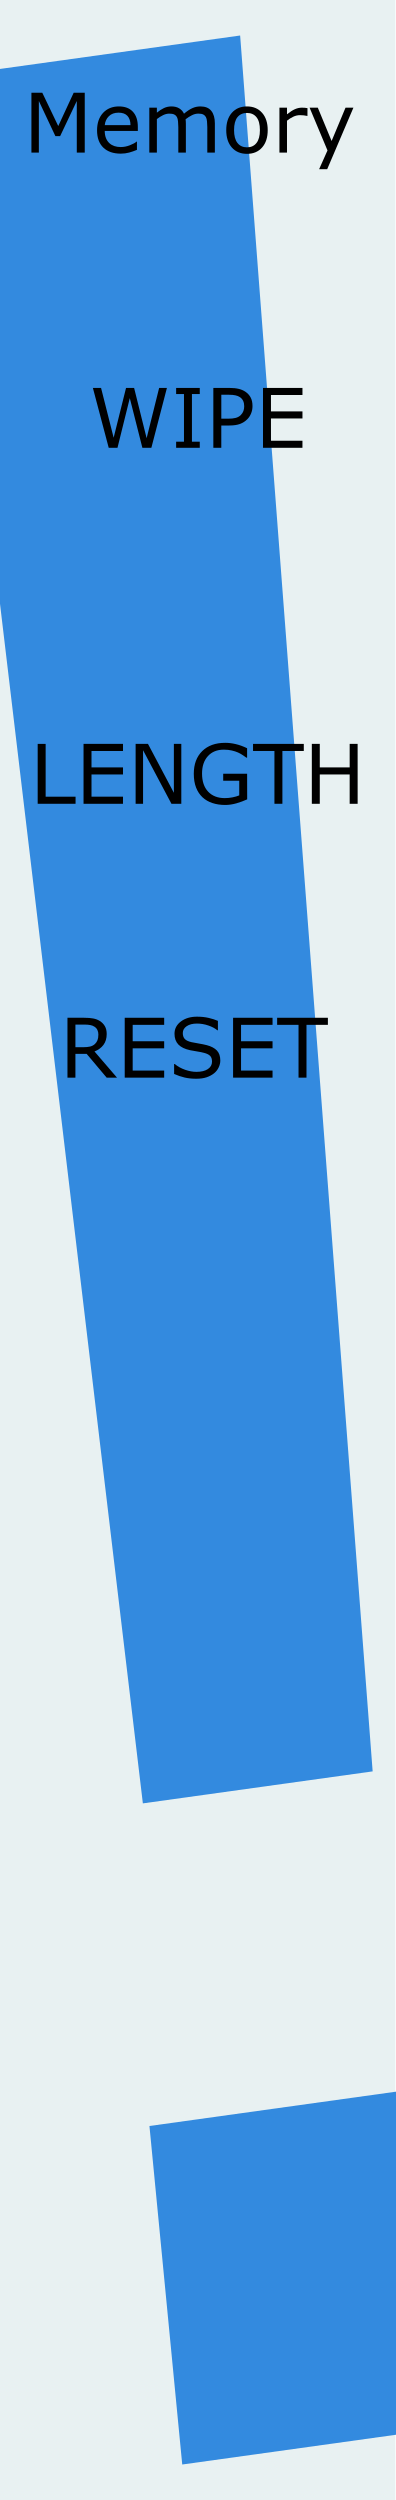
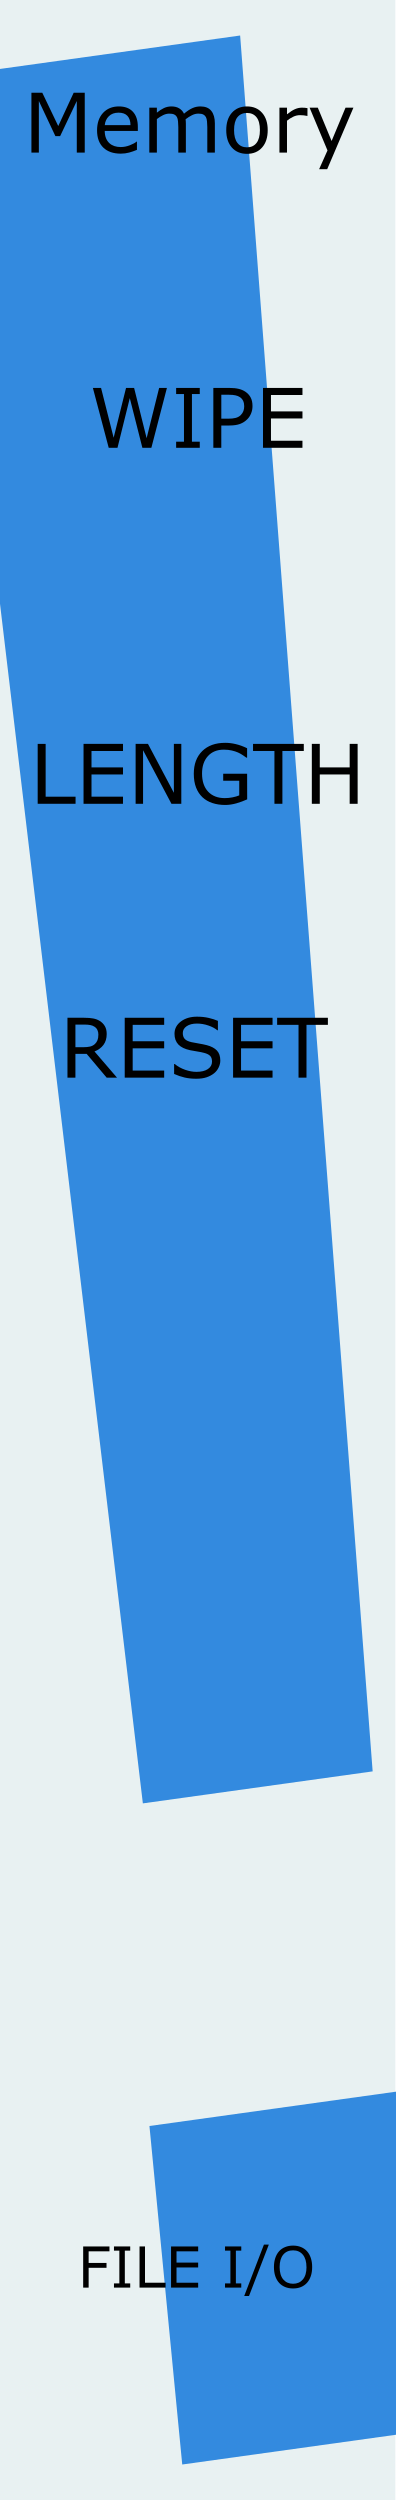
<svg xmlns="http://www.w3.org/2000/svg" width="20.32mm" height="128.5mm" viewBox="0 0 20.32 128.5" version="1.1" id="svg8">
  <defs id="defs2" />
  <g id="layer1" transform="translate(0,-168.5)" style="display:inline">
    <rect style="display:inline;opacity:1;fill:#e8f1f2;fill-opacity:1;fill-rule:evenodd;stroke:none;stroke-width:0.53;stroke-linecap:butt;stroke-linejoin:miter;stroke-miterlimit:4;stroke-dasharray:none;stroke-dashoffset:0;stroke-opacity:1;paint-order:normal" id="rect420" width="20.32" height="128.5" x="5.9211732e-17" y="168.5" />
    <g aria-label="!" transform="matrix(1.116713,-0.1554924,0.1283668,1.325278,-7.38373,165.3916)" id="text912" style="font-style:normal;font-weight:normal;font-size:127.426px;line-height:1.25;font-family:sans-serif;display:inline;fill:#338adf;fill-opacity:1;stroke:none;stroke-width:3.186;stroke-miterlimit:4;stroke-dasharray:none">
      <path d="M 17.008,5.718 15.39,72.853 H 4.813 L 3.071,5.718 Z M 16.386,98.363 H 3.693 V 85.234 H 16.386 Z" style="fill:#338adf;fill-opacity:1;stroke-width:3.186;stroke-miterlimit:4;stroke-dasharray:none" id="path1767" />
    </g>
  </g>
  <g id="g1684" transform="translate(0,-168.5)" style="display:inline;opacity:1">
    <g aria-label="LENGTH" id="text428" style="font-size:4.233px;line-height:1.25;word-spacing:0px;stroke-width:0.265" transform="translate(0,0.5291667)">
      <path d="M 3.884,209.285 H 1.937 v -3.078 h 0.409 v 2.714 h 1.538 z" id="path480" />
      <path d="M 6.321,209.285 H 4.294 v -3.078 h 2.028 v 0.364 H 4.703 v 0.843 h 1.619 v 0.364 H 4.703 v 1.143 h 1.619 z" id="path482" />
      <path d="M 9.319,209.285 H 8.812 l -1.459,-2.753 v 2.753 H 6.971 v -3.078 h 0.635 l 1.331,2.514 v -2.514 h 0.382 z" id="path484" />
      <path d="m 12.705,209.058 q -0.252,0.116 -0.552,0.203 -0.298,0.085 -0.577,0.085 -0.36,0 -0.659,-0.099 -0.3,-0.099 -0.511,-0.298 -0.213,-0.201 -0.329,-0.5 -0.116,-0.302 -0.116,-0.705 0,-0.738 0.43,-1.164 0.432,-0.428 1.184,-0.428 0.263,0 0.535,0.064 0.275,0.062 0.591,0.213 v 0.486 h -0.037 q -0.064,-0.05 -0.186,-0.13 -0.122,-0.081 -0.24,-0.134 -0.143,-0.064 -0.325,-0.105 -0.18,-0.043 -0.409,-0.043 -0.517,0 -0.819,0.333 -0.3,0.331 -0.3,0.897 0,0.597 0.314,0.93 0.314,0.331 0.856,0.331 0.198,0 0.395,-0.039 0.198,-0.039 0.347,-0.101 v -0.754 h -0.825 v -0.36 h 1.23 z" id="path486" />
      <path d="m 15.615,206.571 h -1.1 v 2.714 H 14.106 v -2.714 h -1.1 v -0.364 h 2.609 z" id="path488" />
      <path d="M 18.383,209.285 H 17.973 v -1.507 h -1.536 v 1.507 h -0.409 v -3.078 h 0.409 v 1.207 h 1.536 v -1.207 h 0.409 z" id="path490" />
    </g>
    <g aria-label="Memory" id="text1086" style="font-size:7.056px;line-height:1.25;word-spacing:0px;stroke-width:0.265" transform="matrix(0.6000627,0,0,0.6000627,0.6459232,70.23198)">
      <path d="M 6.183,176.834 H 5.501 v -4.42 l -1.426,3.008 H 3.668 l -1.416,-3.008 v 4.42 H 1.615 v -5.13 h 0.93 l 1.368,2.856 1.323,-2.856 h 0.947 z" id="path314" />
      <path d="M 10.731,174.977 H 7.895 q 0,0.355 0.107,0.62 0.107,0.262 0.293,0.431 0.179,0.165 0.424,0.248 0.248,0.083 0.544,0.083 0.393,0 0.789,-0.155 0.4,-0.158 0.568,-0.31 h 0.034 v 0.706 q -0.327,0.138 -0.668,0.231 -0.341,0.093 -0.717,0.093 -0.958,0 -1.495,-0.517 -0.537,-0.52 -0.537,-1.474 0,-0.944 0.513,-1.499 0.517,-0.555 1.357,-0.555 0.779,0 1.199,0.455 0.424,0.455 0.424,1.292 z m -0.63,-0.496 q -0.003,-0.51 -0.258,-0.789 -0.251,-0.279 -0.768,-0.279 -0.52,0 -0.83,0.307 -0.307,0.307 -0.348,0.761 z" id="path316" />
      <path d="m 17.328,176.834 h -0.648 v -2.191 q 0,-0.248 -0.024,-0.479 -0.021,-0.231 -0.093,-0.369 -0.079,-0.148 -0.227,-0.224 -0.148,-0.076 -0.427,-0.076 -0.272,0 -0.544,0.138 -0.272,0.134 -0.544,0.345 0.01,0.079 0.017,0.186 0.007,0.103 0.007,0.207 v 2.463 h -0.648 v -2.191 q 0,-0.255 -0.024,-0.482 -0.021,-0.231 -0.093,-0.369 -0.079,-0.148 -0.227,-0.22 -0.148,-0.076 -0.427,-0.076 -0.265,0 -0.534,0.131 -0.265,0.131 -0.531,0.334 v 2.873 h -0.648 v -3.848 h 0.648 v 0.427 q 0.303,-0.251 0.603,-0.393 0.303,-0.141 0.644,-0.141 0.393,0 0.665,0.165 0.276,0.165 0.41,0.458 0.393,-0.331 0.717,-0.475 0.324,-0.148 0.692,-0.148 0.634,0 0.934,0.386 0.303,0.382 0.303,1.071 z" id="path318" />
      <path d="m 21.855,174.912 q 0,0.941 -0.482,1.485 -0.482,0.544 -1.292,0.544 -0.816,0 -1.299,-0.544 -0.479,-0.544 -0.479,-1.485 0,-0.941 0.479,-1.485 0.482,-0.548 1.299,-0.548 0.81,0 1.292,0.548 0.482,0.544 0.482,1.485 z m -0.668,0 q 0,-0.748 -0.293,-1.109 -0.293,-0.365 -0.813,-0.365 -0.527,0 -0.82,0.365 -0.289,0.362 -0.289,1.109 0,0.723 0.293,1.099 0.293,0.372 0.816,0.372 0.517,0 0.81,-0.369 0.296,-0.372 0.296,-1.102 z" id="path320" />
      <path d="m 25.259,173.692 h -0.034 q -0.145,-0.034 -0.282,-0.048 -0.134,-0.017 -0.32,-0.017 -0.3,0 -0.579,0.134 -0.279,0.131 -0.537,0.341 v 2.732 h -0.648 v -3.848 h 0.648 v 0.568 q 0.386,-0.31 0.679,-0.438 0.296,-0.131 0.603,-0.131 0.169,0 0.245,0.01 0.076,0.007 0.227,0.031 z" id="path322" />
      <path d="m 29.197,172.986 -2.246,5.268 h -0.692 l 0.717,-1.605 -1.533,-3.662 h 0.703 l 1.182,2.853 1.192,-2.853 z" id="path324" />
    </g>
    <g aria-label="WIPE" id="text494" style="font-size:4.233px;line-height:1.25;word-spacing:0px;stroke-width:0.265" transform="translate(-4.280578,-3.175)">
      <path d="m 12.86,191.615 -0.8,3.078 H 11.599 l -0.647,-2.555 -0.633,2.555 H 9.869 l -0.814,-3.078 h 0.42 l 0.647,2.559 0.637,-2.559 h 0.415 l 0.643,2.584 0.643,-2.584 z" id="path496" />
      <path d="M 14.549,194.692 H 13.334 v -0.314 h 0.403 v -2.449 H 13.334 v -0.314 h 1.215 v 0.314 h -0.403 v 2.449 h 0.403 z" id="path498" />
      <path d="m 17.259,192.545 q 0,0.205 -0.072,0.38 -0.07,0.174 -0.198,0.302 -0.159,0.159 -0.376,0.24 -0.217,0.079 -0.548,0.079 H 15.655 v 1.147 h -0.409 v -3.078 h 0.835 q 0.277,0 0.469,0.048 0.192,0.045 0.341,0.145 0.176,0.118 0.271,0.294 0.097,0.176 0.097,0.444 z m -0.426,0.01 q 0,-0.159 -0.056,-0.277 -0.056,-0.118 -0.169,-0.192 -0.099,-0.064 -0.227,-0.091 -0.126,-0.029 -0.32,-0.029 h -0.405 v 1.23 h 0.345 q 0.248,0 0.403,-0.043 0.155,-0.045 0.252,-0.143 0.097,-0.099 0.136,-0.209 0.041,-0.11 0.041,-0.246 z" id="path500" />
      <path d="M 19.826,194.692 H 17.799 v -3.078 h 2.028 v 0.364 h -1.619 v 0.843 h 1.619 v 0.364 h -1.619 v 1.143 h 1.619 z" id="path502" />
    </g>
    <g aria-label="RESET" id="text401" style="font-size:4.233px;line-height:1.25;word-spacing:0px;display:inline;stroke-width:0.265" transform="translate(1.182577,173.8962)">
      <path d="M 4.831,49.995 H 4.3 L 3.27,48.771 H 2.694 v 1.224 h -0.409 v -3.078 h 0.862 q 0.279,0 0.465,0.037 0.186,0.035 0.335,0.128 0.167,0.105 0.26,0.267 0.095,0.159 0.095,0.405 0,0.333 -0.167,0.558 -0.167,0.223 -0.461,0.337 z M 3.874,47.783 q 0,-0.132 -0.048,-0.234 Q 3.781,47.446 3.673,47.376 3.584,47.316 3.463,47.293 3.341,47.268 3.175,47.268 H 2.694 v 1.162 h 0.413 q 0.194,0 0.339,-0.033 0.145,-0.035 0.246,-0.128 0.093,-0.087 0.136,-0.198 0.045,-0.114 0.045,-0.287 z" id="path407" />
      <path d="M 7.256,49.995 H 5.228 v -3.078 h 2.028 v 0.364 H 5.637 v 0.843 h 1.619 v 0.364 H 5.637 v 1.143 h 1.619 z" id="path409" />
      <path d="m 10.141,49.116 q 0,0.18 -0.085,0.356 -0.083,0.176 -0.234,0.298 -0.165,0.132 -0.387,0.207 -0.219,0.074 -0.529,0.074 -0.333,0 -0.599,-0.062 -0.265,-0.062 -0.54,-0.184 v -0.513 h 0.029 q 0.234,0.194 0.54,0.3 0.306,0.105 0.575,0.105 0.38,0 0.591,-0.143 0.213,-0.143 0.213,-0.38 0,-0.205 -0.101,-0.302 Q 9.515,48.775 9.31,48.722 9.155,48.68 8.973,48.653 8.793,48.626 8.591,48.585 8.182,48.498 7.983,48.29 7.787,48.079 7.787,47.742 q 0,-0.387 0.327,-0.633 0.327,-0.248 0.829,-0.248 0.325,0 0.595,0.062 0.271,0.062 0.48,0.153 v 0.484 H 9.988 q -0.176,-0.149 -0.463,-0.246 -0.285,-0.099 -0.585,-0.099 -0.329,0 -0.529,0.136 -0.198,0.136 -0.198,0.351 0,0.192 0.099,0.302 0.099,0.11 0.349,0.167 0.132,0.029 0.376,0.07 0.244,0.041 0.413,0.085 0.343,0.091 0.517,0.275 0.174,0.184 0.174,0.515 z" id="path411" />
      <path d="m 12.826,49.995 h -2.028 v -3.078 h 2.028 v 0.364 h -1.619 v 0.843 h 1.619 v 0.364 h -1.619 v 1.143 h 1.619 z" id="path413" />
      <path d="m 15.671,47.281 h -1.1 v 2.714 h -0.409 v -2.714 h -1.1 v -0.364 h 2.609 z" id="path415" />
    </g>
+     <g aria-label="FILE I/O" id="text329" style="font-size:2.91px;line-height:1.25;word-spacing:0px;stroke-width:0.218">
+       <path d="M 5.626,284.218 H 4.556 v 0.597 h 0.919 v 0.25 H 4.556 v 1.019 H 4.275 v -2.116 h 1.351 z" id="path1299" />
+       <path d="M 6.693,286.083 H 5.858 v -0.216 h 0.277 v -1.684 H 5.858 v -0.216 h 0.835 v 0.216 H 6.416 v 1.684 h 0.277 z" id="path1301" />
+       <path d="M 8.51,286.083 H 7.172 v -2.116 h 0.281 v 1.865 h 1.057 z" id="path1303" />
+       <path d="M 10.186,286.083 H 8.792 v -2.116 h 1.394 v 0.25 H 9.073 v 0.58 h 1.112 v 0.25 H 9.073 v 0.786 h 1.112 z" id="path1305" />
+       <path d="m 12.401,286.083 h -0.835 v -0.216 h 0.277 v -1.684 h -0.277 v -0.216 h 0.835 v 0.216 h -0.277 v 1.684 h 0.277 z" id="path1307" />
+       <path d="m 13.817,283.873 -1.019,2.643 h -0.246 l 1.014,-2.643 z" id="path1309" />
+       <path d="m 15.778,284.211 q 0.129,0.142 0.197,0.348 0.07,0.206 0.07,0.467 0,0.261 -0.071,0.469 -0.07,0.206 -0.196,0.344 -0.131,0.143 -0.31,0.216 -0.178,0.072 -0.406,0.072 -0.223,0 -0.406,-0.074 -0.182,-0.074 -0.31,-0.215 -0.128,-0.141 -0.197,-0.345 -0.068,-0.205 -0.068,-0.467 0,-0.259 0.068,-0.463 0.068,-0.206 0.199,-0.352 0.125,-0.139 0.31,-0.213 0.186,-0.074 0.405,-0.074 0.227,0 0.408,0.075 0.182,0.074 0.308,0.212 z m -0.026,0.816 q 0,-0.412 -0.185,-0.635 -0.185,-0.224 -0.504,-0.224 -0.323,0 -0.507,0.224 -0.183,0.223 -0.183,0.635 0,0.416 0.188,0.638 0.188,0.22 0.503,0.22 0.315,0 0.502,-0.22 0.188,-0.222 0.188,-0.638 z" id="path1311" />
+     </g>
  </g>
  <g id="layer2" style="display:none">
    <circle r="4" cy="14.817" cx="5.378" id="circle4956-3-5-3" style="display:inline;opacity:1;vector-effect:none;fill:#00ff00;fill-opacity:1;fill-rule:evenodd;stroke:none;stroke-width:1;stroke-linecap:butt;stroke-linejoin:miter;stroke-miterlimit:4;stroke-dasharray:none;stroke-dashoffset:0;stroke-opacity:1;paint-order:normal" />
    <circle style="display:inline;opacity:1;vector-effect:none;fill:#ff0000;fill-opacity:1;fill-rule:evenodd;stroke:none;stroke-width:1;stroke-linecap:butt;stroke-linejoin:miter;stroke-miterlimit:4;stroke-dasharray:none;stroke-dashoffset:0;stroke-opacity:1;paint-order:normal" id="path4954-3-0-2-9-7-7-1" cx="14.886" cy="14.817" r="4" />
    <circle style="display:inline;vector-effect:none;fill:#ff0000;fill-opacity:1;fill-rule:evenodd;stroke:none;stroke-width:1;stroke-linecap:butt;stroke-linejoin:miter;stroke-miterlimit:4;stroke-dasharray:none;stroke-dashoffset:0;stroke-opacity:1;paint-order:normal" id="path4954-3-0-2-9-7-7-1-1" cx="10.16" cy="46.959" r="4" />
+     <circle style="display:inline;vector-effect:none;fill:#ff00ff;fill-opacity:1;fill-rule:evenodd;stroke:none;stroke-width:1;stroke-linecap:butt;stroke-linejoin:miter;stroke-miterlimit:4;stroke-dasharray:none;stroke-dashoffset:0;stroke-opacity:1;paint-order:normal" id="path4954-3-0-2-9-7-7-1-1-1" cx="10.16" cy="121.704" r="4" />
    <circle style="display:inline;opacity:1;vector-effect:none;fill:#ff0000;fill-opacity:1;fill-rule:evenodd;stroke:none;stroke-width:1;stroke-linecap:butt;stroke-linejoin:miter;stroke-miterlimit:4;stroke-dasharray:none;stroke-dashoffset:0;stroke-opacity:1;paint-order:normal" id="path4954" cx="10.16" cy="32.837" r="4" />
  </g>
</svg>
